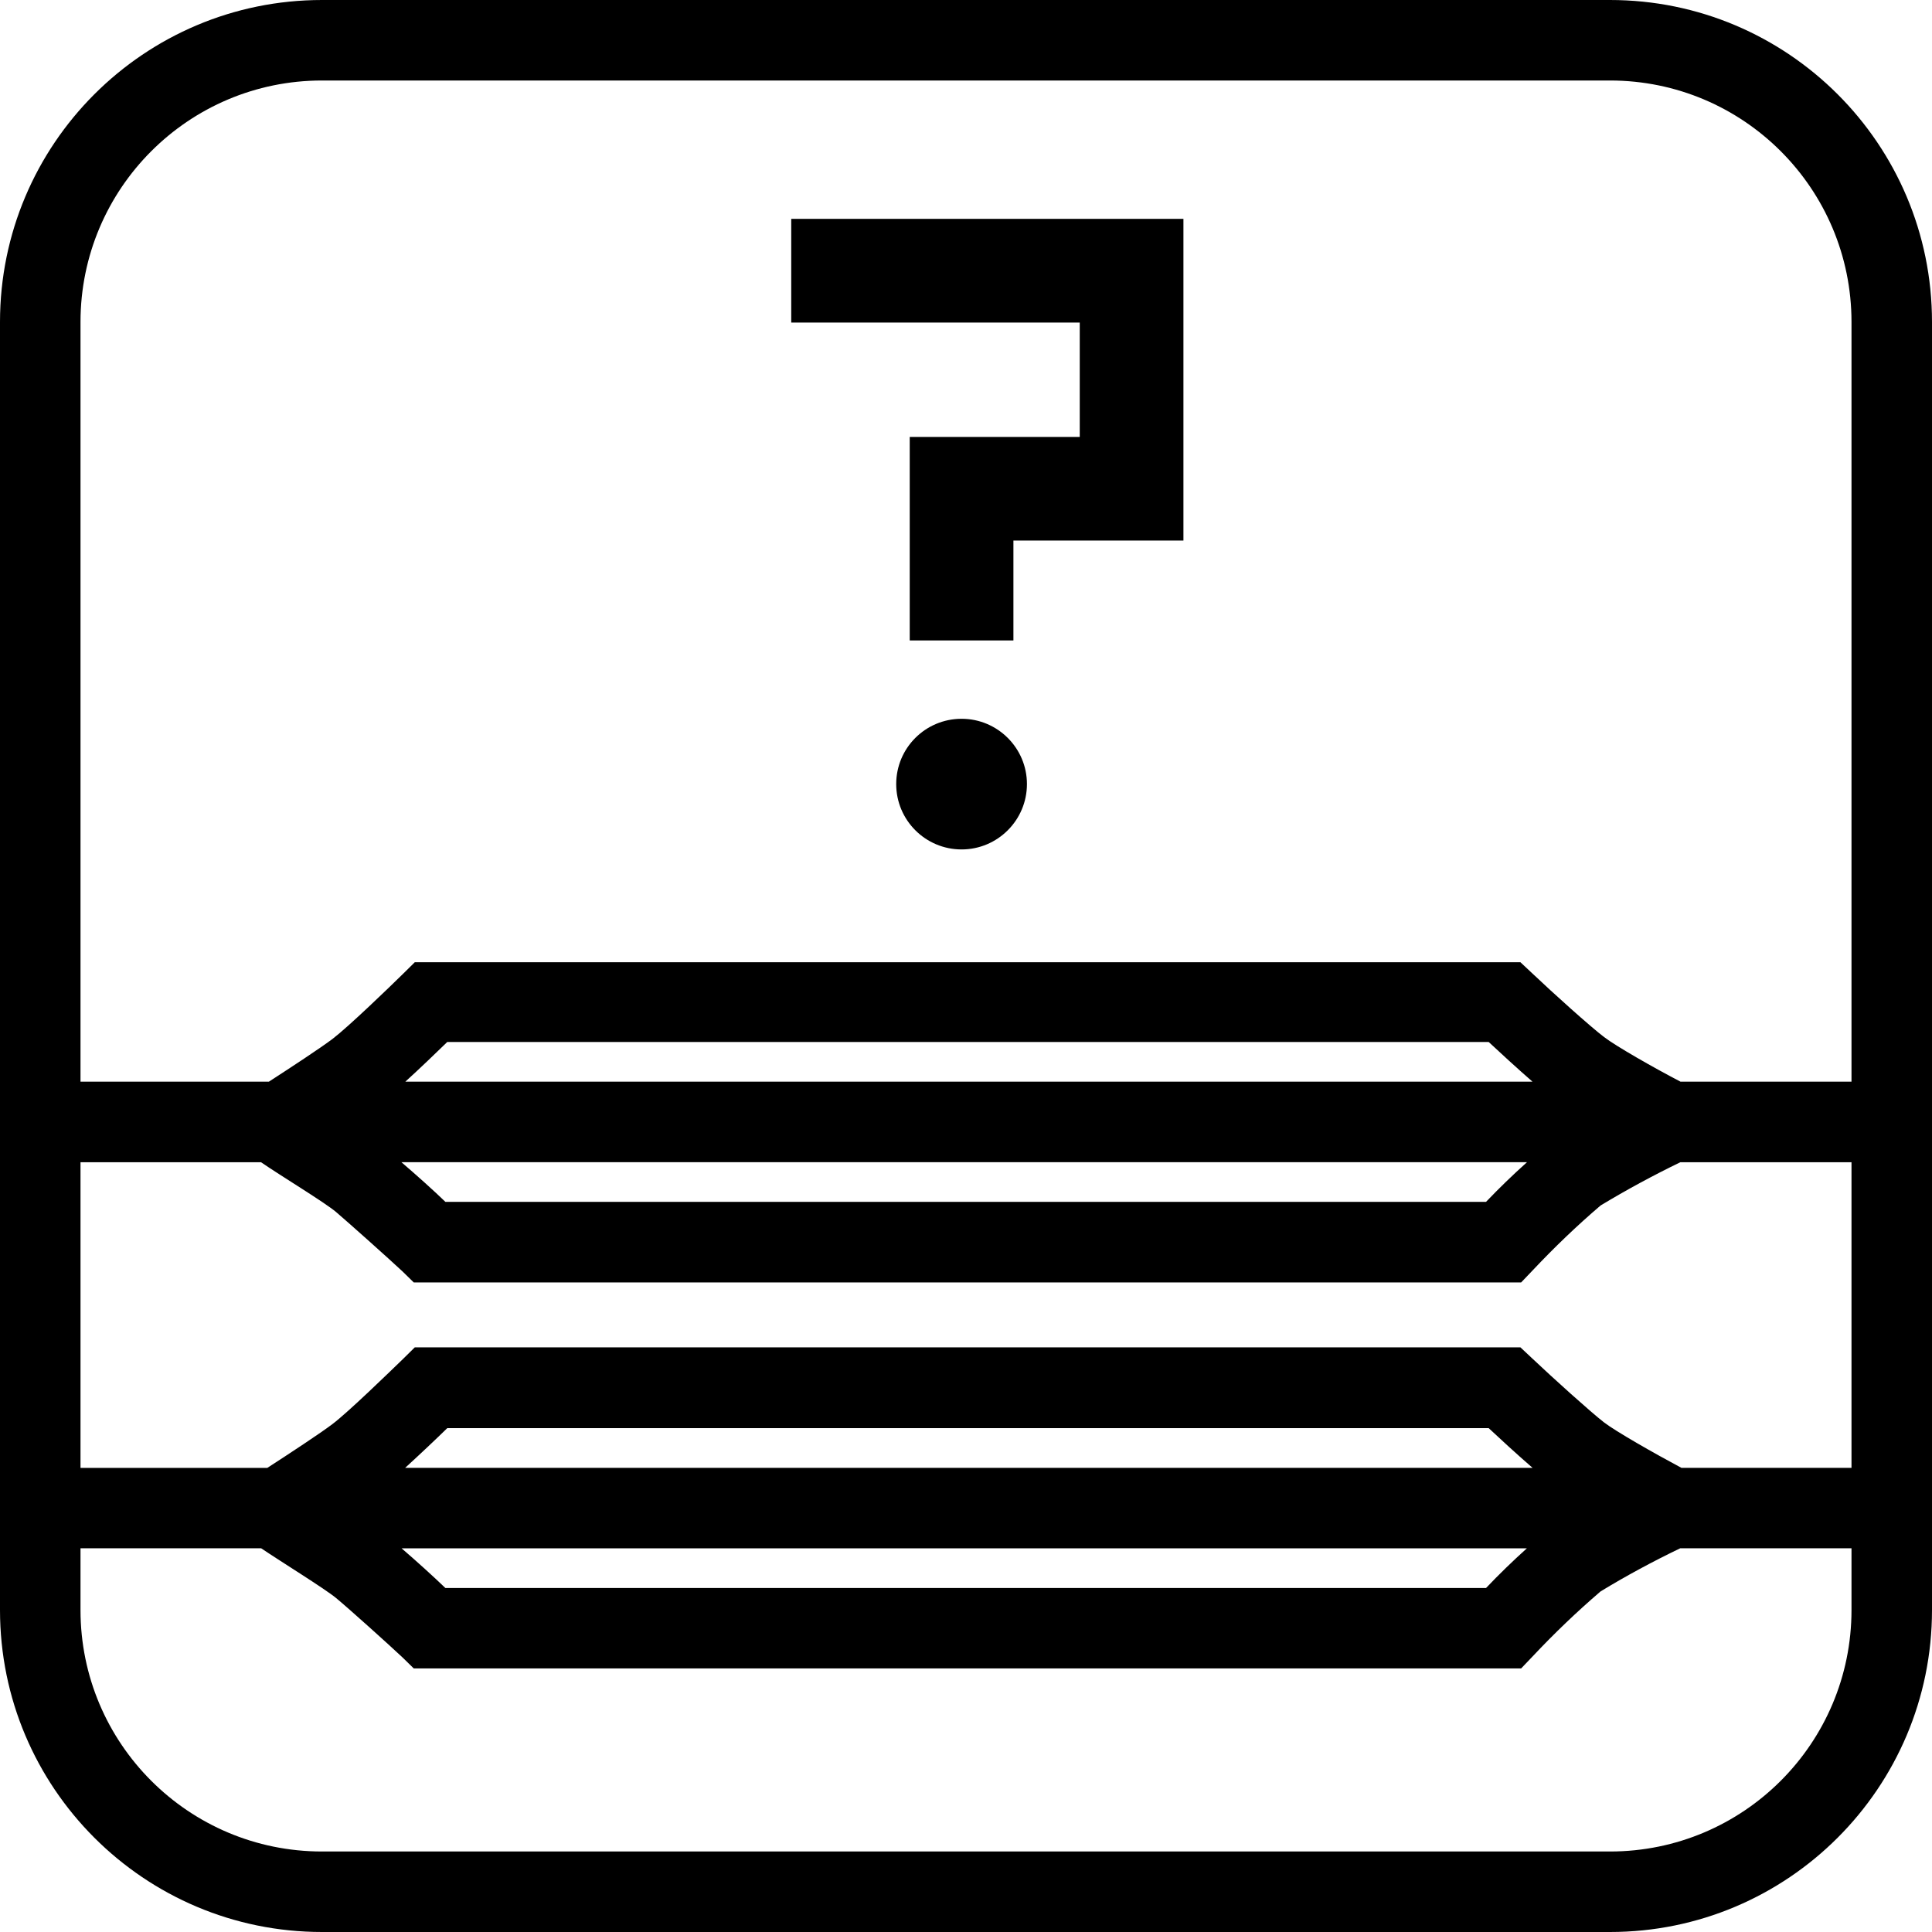
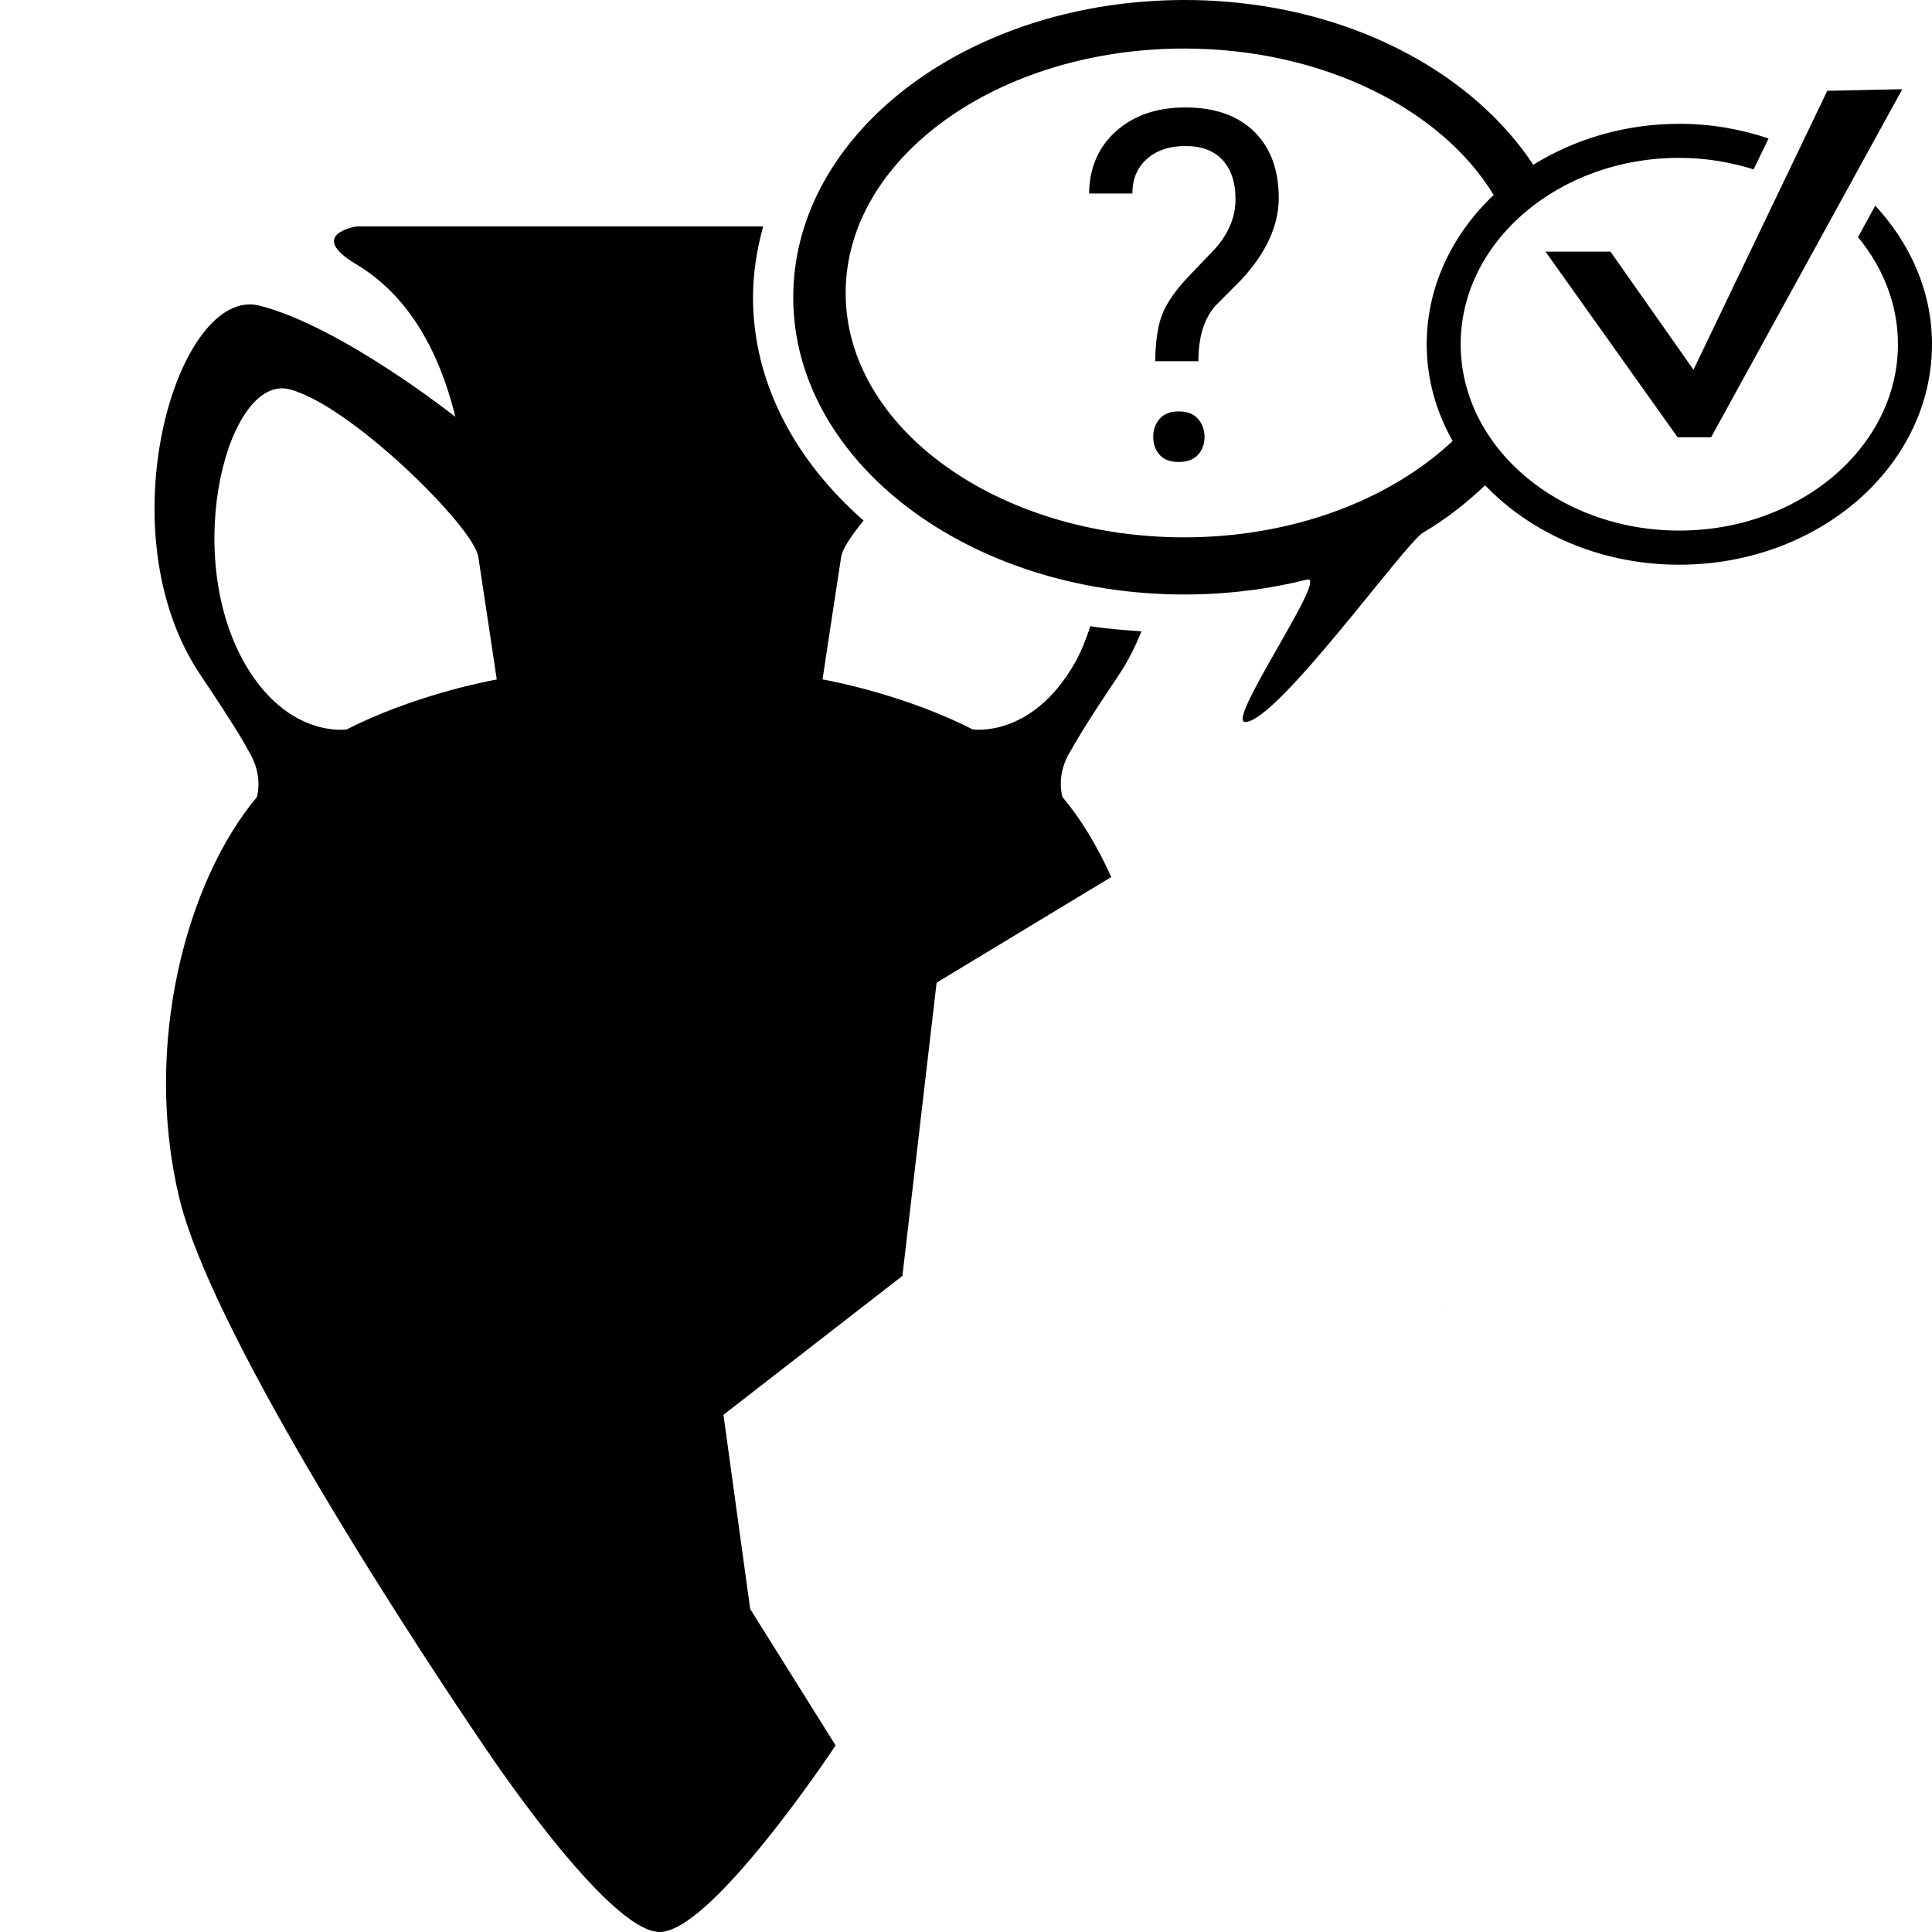
- <svg xmlns="http://www.w3.org/2000/svg" enable-background="new 0 244 24 24" height="24px" id="Ebene_1" version="1.1" viewBox="0 244 24 24" width="24px" x="0px" xml:space="preserve" y="0px">
-   <path d="M20,244H4c-2.209,0-4,1.791-4,4v16c0,2.209,1.791,4,4,4h16c2.209,0,4-1.791,4-4v-16C24,245.791,22.209,244,20,244z M23,264  c0,1.657-1.343,3-3,3H4c-1.657,0-3-1.343-3-3v-0.767h2.244c0.251,0.17,0.791,0.502,0.933,0.62c0.157,0.13,0.653,0.576,0.823,0.736  l0.14,0.137h13.527h0.229l0.146-0.153c0.266-0.283,0.546-0.551,0.841-0.804c0.32-0.195,0.651-0.373,0.99-0.536H23V264z   M18.967,263.234c-0.175,0.158-0.345,0.322-0.507,0.493H5.533c-0.138-0.133-0.36-0.335-0.544-0.493H18.967z M5.033,262.234  c0.182-0.166,0.388-0.361,0.523-0.493h12.937c0.14,0.131,0.354,0.328,0.545,0.493H5.033z M23,262.234h-2.113  c-0.339-0.181-0.817-0.453-0.963-0.566c-0.164-0.127-0.634-0.551-0.891-0.794l-0.146-0.137H5.153l-0.146,0.144  c-0.18,0.174-0.677,0.657-0.874,0.807c-0.154,0.117-0.547,0.375-0.813,0.547H1v-3.797h2.243c0.25,0.172,0.792,0.499,0.934,0.62  c0.157,0.134,0.653,0.577,0.823,0.736l0.14,0.137h13.527h0.229l0.146-0.153c0.266-0.282,0.546-0.551,0.841-0.803  c0.321-0.194,0.652-0.373,0.99-0.537H23V262.234z M18.969,258.437c-0.176,0.158-0.346,0.322-0.509,0.493H5.533  c-0.138-0.134-0.363-0.336-0.547-0.493H18.969z M5.035,257.437c0.182-0.165,0.386-0.362,0.521-0.493h12.937  c0.14,0.131,0.354,0.327,0.544,0.493H5.035z M23,257.437h-2.124c-0.336-0.175-0.802-0.441-0.949-0.554  c-0.167-0.126-0.637-0.549-0.894-0.793l-0.146-0.137H5.153l-0.146,0.144c-0.18,0.177-0.677,0.656-0.874,0.807  c-0.15,0.114-0.527,0.361-0.793,0.533H1V248c0-1.657,1.343-3,3-3h16c1.657,0,3,1.343,3,3V257.437z M12.757,253.74  c0,0.448-0.364,0.812-0.812,0.812c-0.448,0-0.812-0.363-0.812-0.812c0-0.448,0.363-0.811,0.812-0.811  C12.393,252.929,12.757,253.293,12.757,253.74z M9.829,246.719h4.872v3.996h-2.112v1.241h-1.288v-2.528h2.112v-1.421H9.829V246.719z  " />
+ <svg xmlns="http://www.w3.org/2000/svg" version="1.1" id="Ebene_1" x="0px" y="0px" width="24px" height="24px" viewBox="0 0 24 24" enable-background="new 0 0 24 24" xml:space="preserve">
+   <path d="M15.58,1.635c0.203,0.2,0.305,0.475,0.305,0.823c0,0.345-0.156,0.685-0.469,1.021l-0.317,0.319  c-0.142,0.16-0.212,0.389-0.212,0.689H14.35c0.004-0.234,0.029-0.42,0.078-0.556c0.048-0.136,0.146-0.287,0.296-0.453l0.38-0.399  c0.163-0.188,0.244-0.389,0.244-0.604c0-0.207-0.053-0.369-0.16-0.486c-0.107-0.117-0.26-0.175-0.464-0.175  c-0.198,0-0.356,0.054-0.476,0.16c-0.121,0.107-0.181,0.25-0.181,0.43h-0.538c0.004-0.32,0.116-0.578,0.335-0.774  c0.22-0.197,0.507-0.295,0.858-0.295C15.09,1.334,15.375,1.435,15.58,1.635z M14.643,5.111c-0.105,0-0.184,0.03-0.237,0.091  c-0.053,0.061-0.08,0.136-0.08,0.226c0,0.09,0.027,0.164,0.08,0.223c0.054,0.058,0.132,0.088,0.237,0.088  c0.104,0,0.184-0.029,0.238-0.088c0.054-0.059,0.082-0.133,0.082-0.223c0-0.09-0.028-0.165-0.082-0.226  C14.826,5.141,14.748,5.111,14.643,5.111z M17.945,16.311L17.945,16.311c-0.004-0.004-0.006-0.008-0.01-0.012  C17.939,16.305,17.941,16.307,17.945,16.311z M17.928,16.287l-0.002-0.002c0.004,0.006,0.006,0.009,0.01,0.016  C17.934,16.295,17.93,16.29,17.928,16.287L17.928,16.287z M17.971,16.299c-0.023-0.005-0.039-0.011-0.041-0.012  C17.932,16.288,17.947,16.294,17.971,16.299L17.971,16.299z M20.006,3.126h-0.807l1.641,2.306h0.416l2.375-4.324l-0.932,0.02  l-1.662,3.465L20.006,3.126z M23.295,2.555C23.732,3.026,24,3.623,24,4.276c0,1.513-1.406,2.739-3.141,2.739  c-0.969,0-1.834-0.384-2.41-0.986c-0.229,0.215-0.48,0.417-0.77,0.587c-0.227,0.133-1.815,2.353-2.211,2.353  c-0.241,0,0.998-1.771,0.783-1.771c-0.006,0-0.012,0.001-0.017,0.002c-0.479,0.12-0.991,0.185-1.522,0.185  c-2.684,0-4.858-1.653-4.858-3.692c0-1.914,1.914-3.486,4.366-3.674C14.383,0.007,14.547,0,14.713,0s0.332,0.006,0.494,0.019  c1.689,0.129,3.111,0.923,3.84,2.028c0.514-0.319,1.139-0.509,1.816-0.509c0.393,0,0.764,0.067,1.107,0.182l-0.186,0.384  c-0.287-0.09-0.598-0.143-0.924-0.143c-1.496,0-2.715,1.039-2.715,2.315c0,1.277,1.219,2.315,2.715,2.315  c1.498,0,2.717-1.039,2.717-2.315c0-0.495-0.186-0.954-0.496-1.33L23.295,2.555z M18.045,5.478c-0.205-0.363-0.322-0.77-0.322-1.202  c0-0.716,0.318-1.366,0.832-1.854c-0.65-1.069-2.127-1.819-3.844-1.819c-2.319,0-4.206,1.362-4.206,3.036  c0,1.673,1.886,3.036,4.206,3.036C16.07,6.675,17.275,6.203,18.045,5.478z M20.318,17.837c0.008,0.002,0.006,0,0.012,0.001  c0.004,0.001,0.004,0.001,0.004,0.001c0.002,0,0.002,0,0.002,0c-0.002-0.001-0.006-0.001-0.01-0.001L20.318,17.837z M18.143,16.182  c0.002-0.024,0-0.047-0.004-0.063l0,0C18.143,16.133,18.145,16.156,18.143,16.182z" />
+   <path d="M13.904,8.376c0.112-0.167,0.2-0.348,0.276-0.533c-0.214-0.017-0.429-0.029-0.635-0.065  c-0.054,0.161-0.114,0.32-0.198,0.466c-0.533,0.927-1.26,0.817-1.26,0.817v0.002C12.045,9.043,12.003,9.021,11.96,9  c-0.858-0.409-1.742-0.56-1.742-0.56s0.101-0.678,0.231-1.521c0.013-0.092,0.117-0.255,0.279-0.452  C9.884,5.727,9.354,4.761,9.354,3.693c0-0.303,0.049-0.595,0.126-0.88H4.43c0,0-0.633,0.096,0,0.473  C4.971,3.61,5.416,4.201,5.657,5.179L5.655,5.177c0,0-1.411-1.119-2.429-1.38c-1.015-0.26-1.938,2.791-0.741,4.58  c0.468,0.7,0.522,0.806,0.625,0.991c0.146,0.257,0.094,0.489,0.081,0.534c-0.875,1.043-1.418,3.071-0.966,4.971  c0.473,1.986,3.782,6.809,3.782,6.809S7.543,24,8.195,24c0.52,0,1.606-1.482,2.02-2.076c0.104-0.148,0.165-0.242,0.165-0.242  l-1.061-1.695l-0.332-2.412l2.223-1.725l0.425-3.643l2.169-1.312c-0.173-0.385-0.377-0.723-0.605-0.993  c-0.016-0.052-0.065-0.28,0.077-0.534C13.385,9.182,13.435,9.077,13.904,8.376z M4.43,9C4.387,9.021,4.344,9.043,4.302,9.064  l0.001-0.002c0,0-0.728,0.109-1.261-0.817C2.246,6.856,2.839,4.643,3.596,4.836C4.353,5.03,5.891,6.55,5.942,6.919  C6.07,7.763,6.171,8.441,6.171,8.441S5.291,8.591,4.43,9z" />
</svg>
